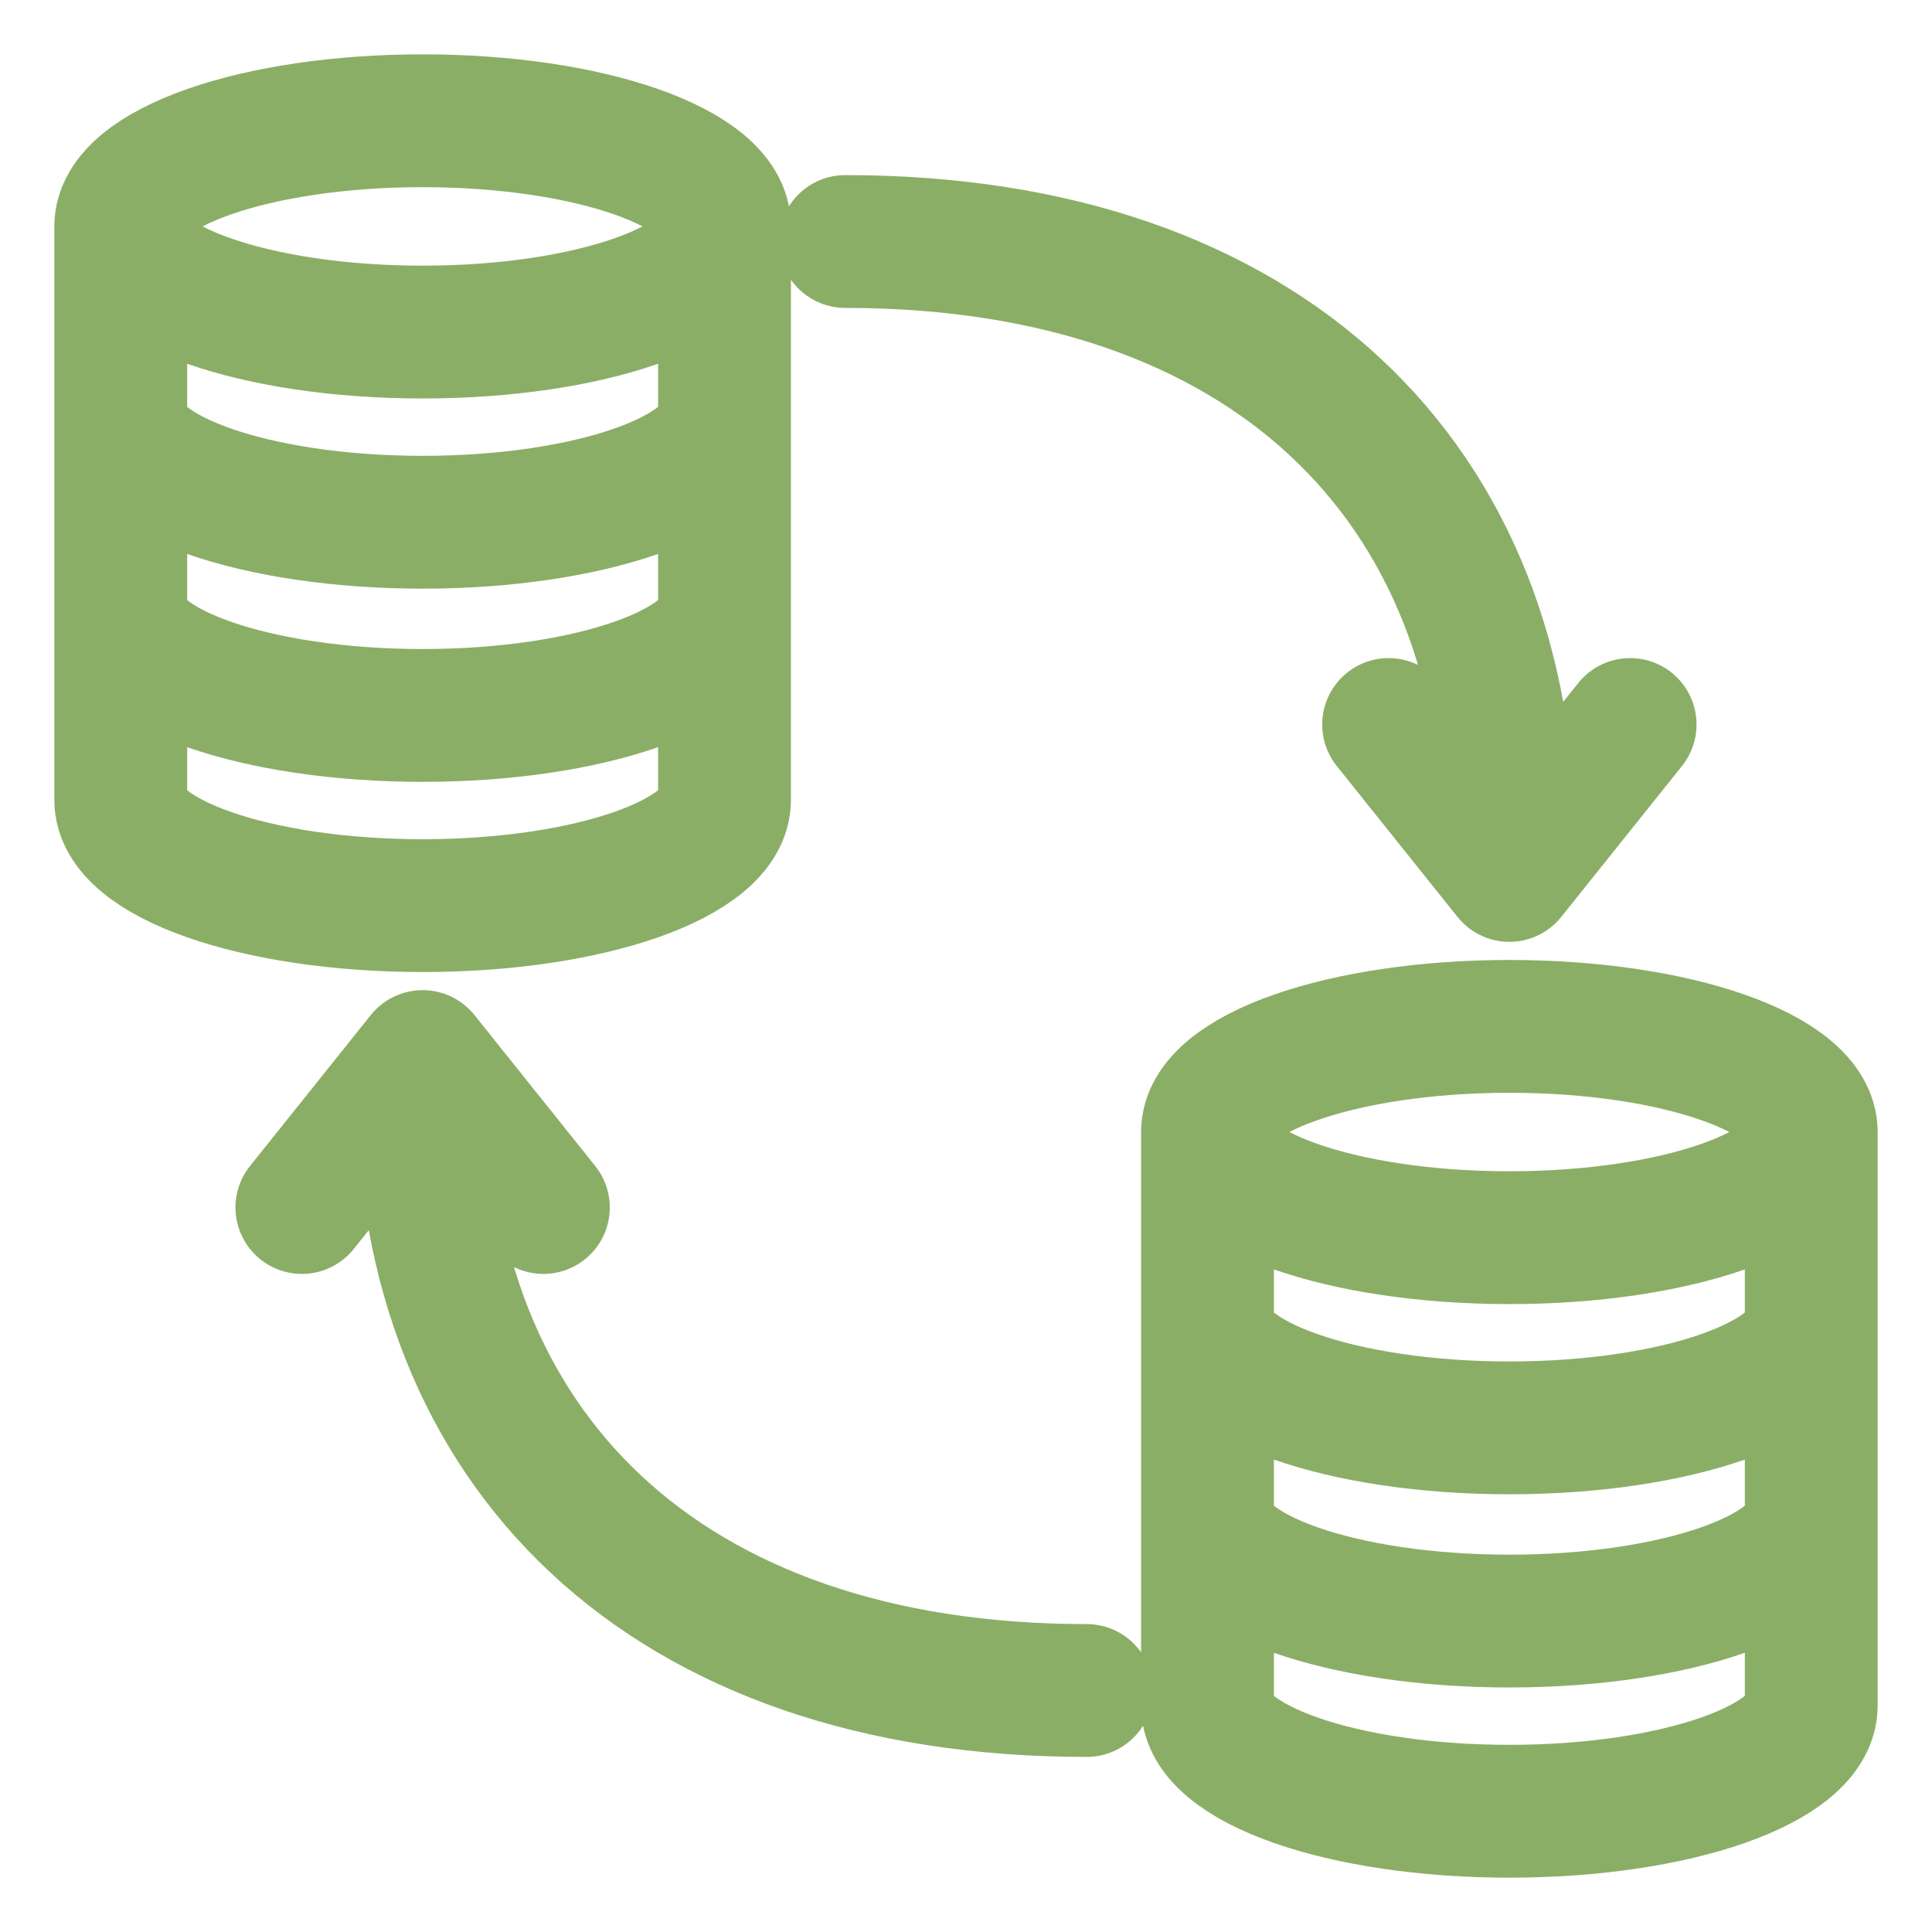
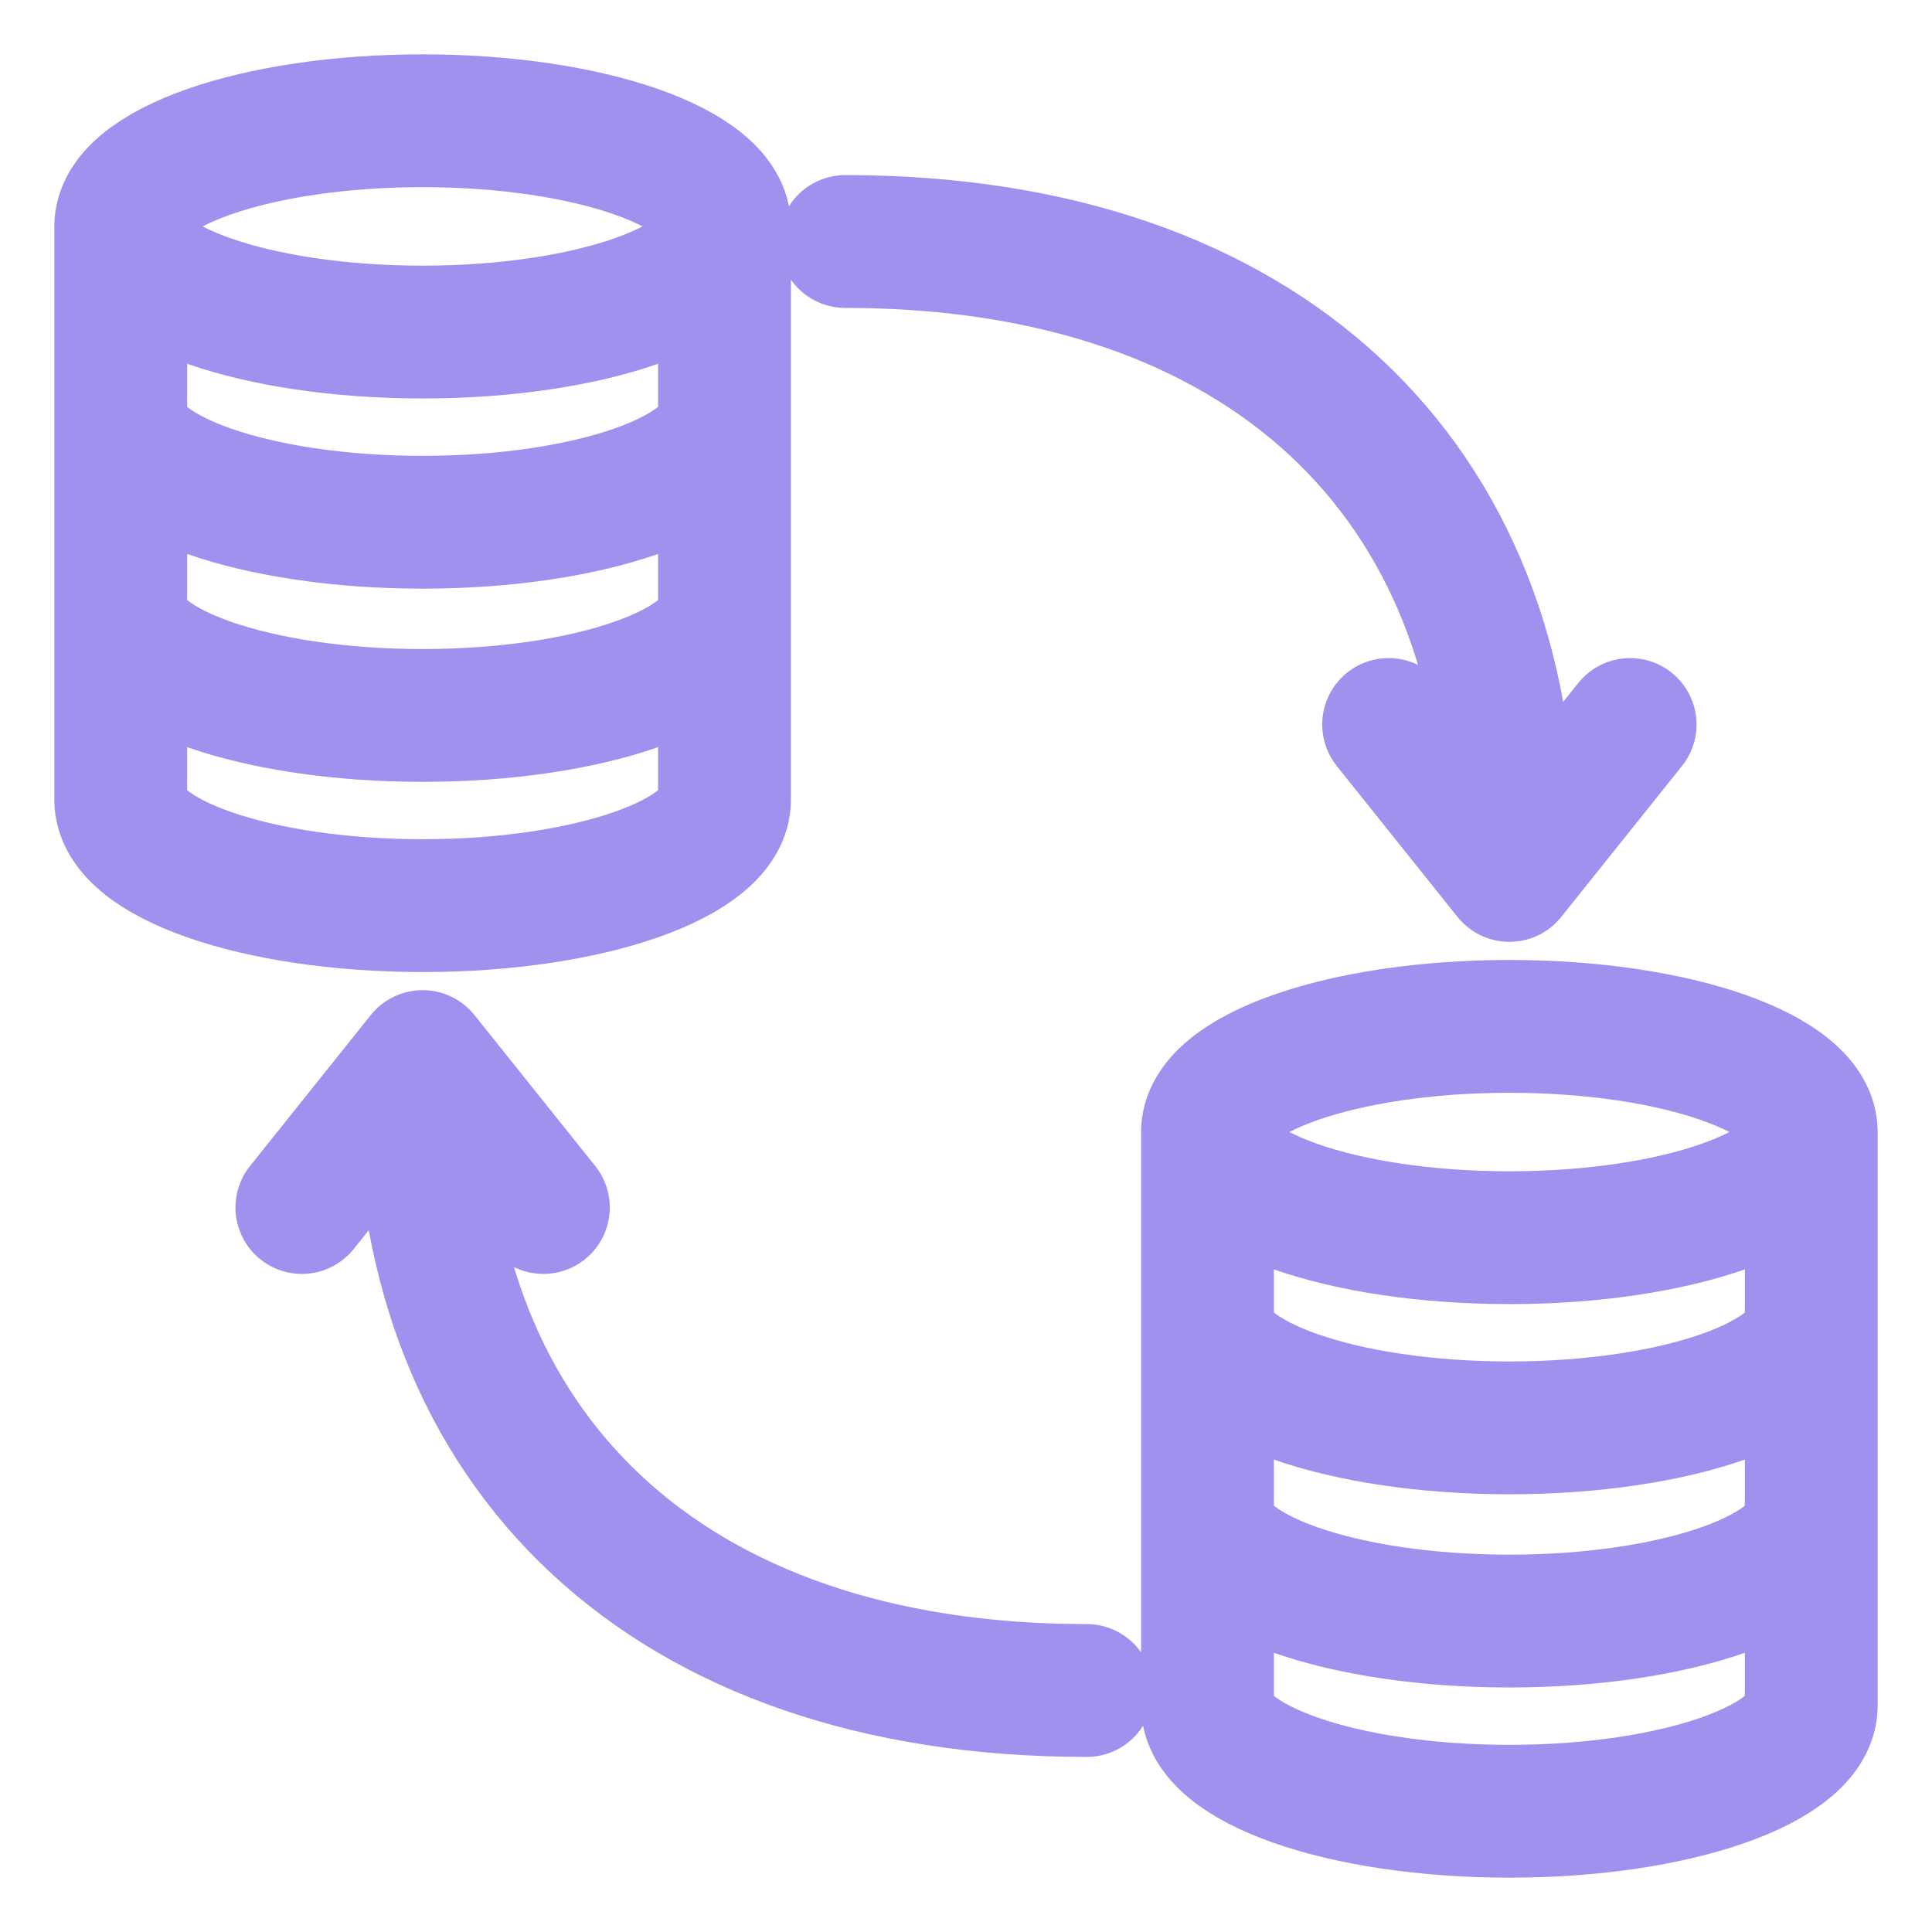
<svg xmlns="http://www.w3.org/2000/svg" viewBox="0 0 64 64">
-   <path d="M4 7.5A10 3.5 0 1 0 24 7.5A10 3.5 0 1 0 4 7.5M4 7.5V26.5M24 7.5V26.5M4 26.5A10 3.5 0 0 0 24 26.5M4 13.8A10 3.5 0 0 0 24 13.8M4 20.2A10 3.5 0 0 0 24 20.2M40 37.5A10 3.5 0 1 0 60 37.5A10 3.5 0 1 0 40 37.5M40 37.5V56.5M60 37.5V56.5M40 56.5A10 3.5 0 0 0 60 56.5M40 43.8A10 3.5 0 0 0 60 43.8M40 50.2A10 3.5 0 0 0 60 50.2M28 8C42 8 50 16 50 28M46 24L50 29L54 24M36 56C22 56 14 48 14 36M18 40L14 35L10 40" fill="none" stroke="#8bae66" stroke-width="4.4" stroke-linecap="round" stroke-linejoin="round" />
+   <path d="M4 7.5A10 3.5 0 1 0 24 7.5A10 3.5 0 1 0 4 7.5M4 7.5V26.5M24 7.5V26.5M4 26.5A10 3.5 0 0 0 24 26.5M4 13.8A10 3.5 0 0 0 24 13.8M4 20.2A10 3.5 0 0 0 24 20.2M40 37.5A10 3.5 0 1 0 60 37.5A10 3.5 0 1 0 40 37.5M40 37.5V56.5M60 37.5V56.5M40 56.5A10 3.5 0 0 0 60 56.5M40 43.8A10 3.5 0 0 0 60 43.8M40 50.2A10 3.5 0 0 0 60 50.2M28 8C42 8 50 16 50 28M46 24L50 29L54 24M36 56C22 56 14 48 14 36M18 40L14 35L10 40" fill="none" stroke="#a191ef" stroke-width="4.4" stroke-linecap="round" stroke-linejoin="round" />
</svg>
